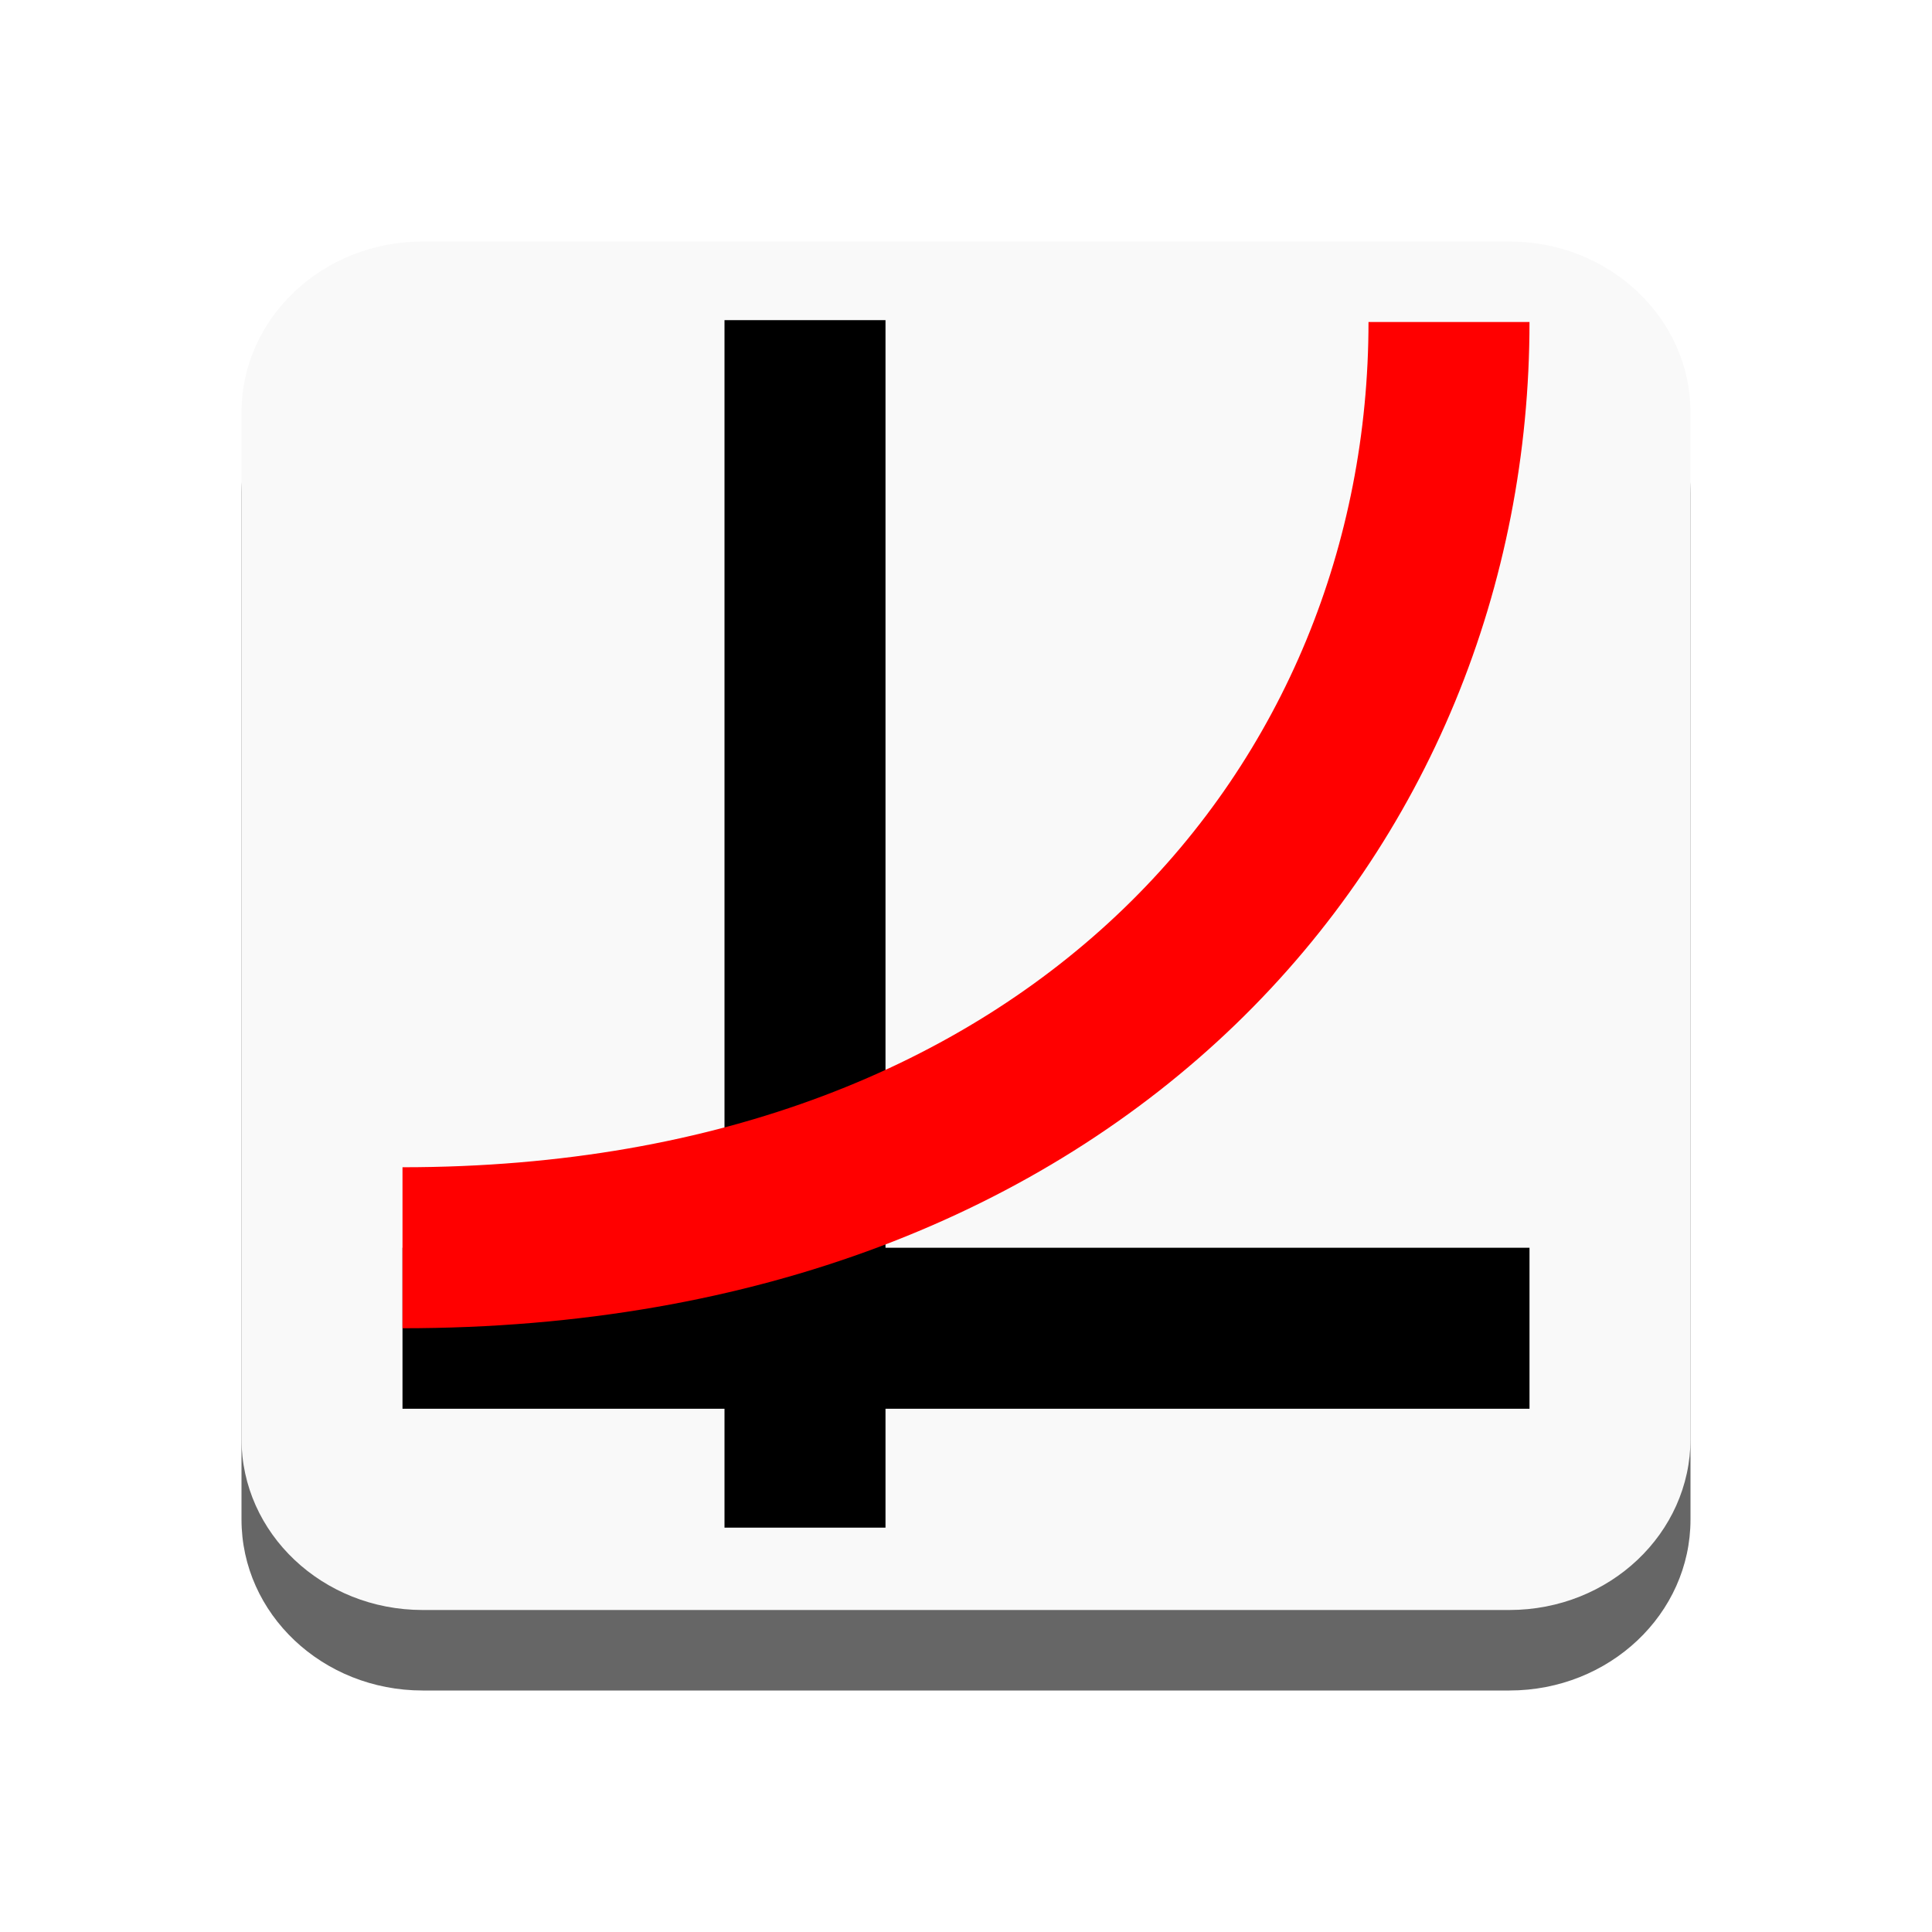
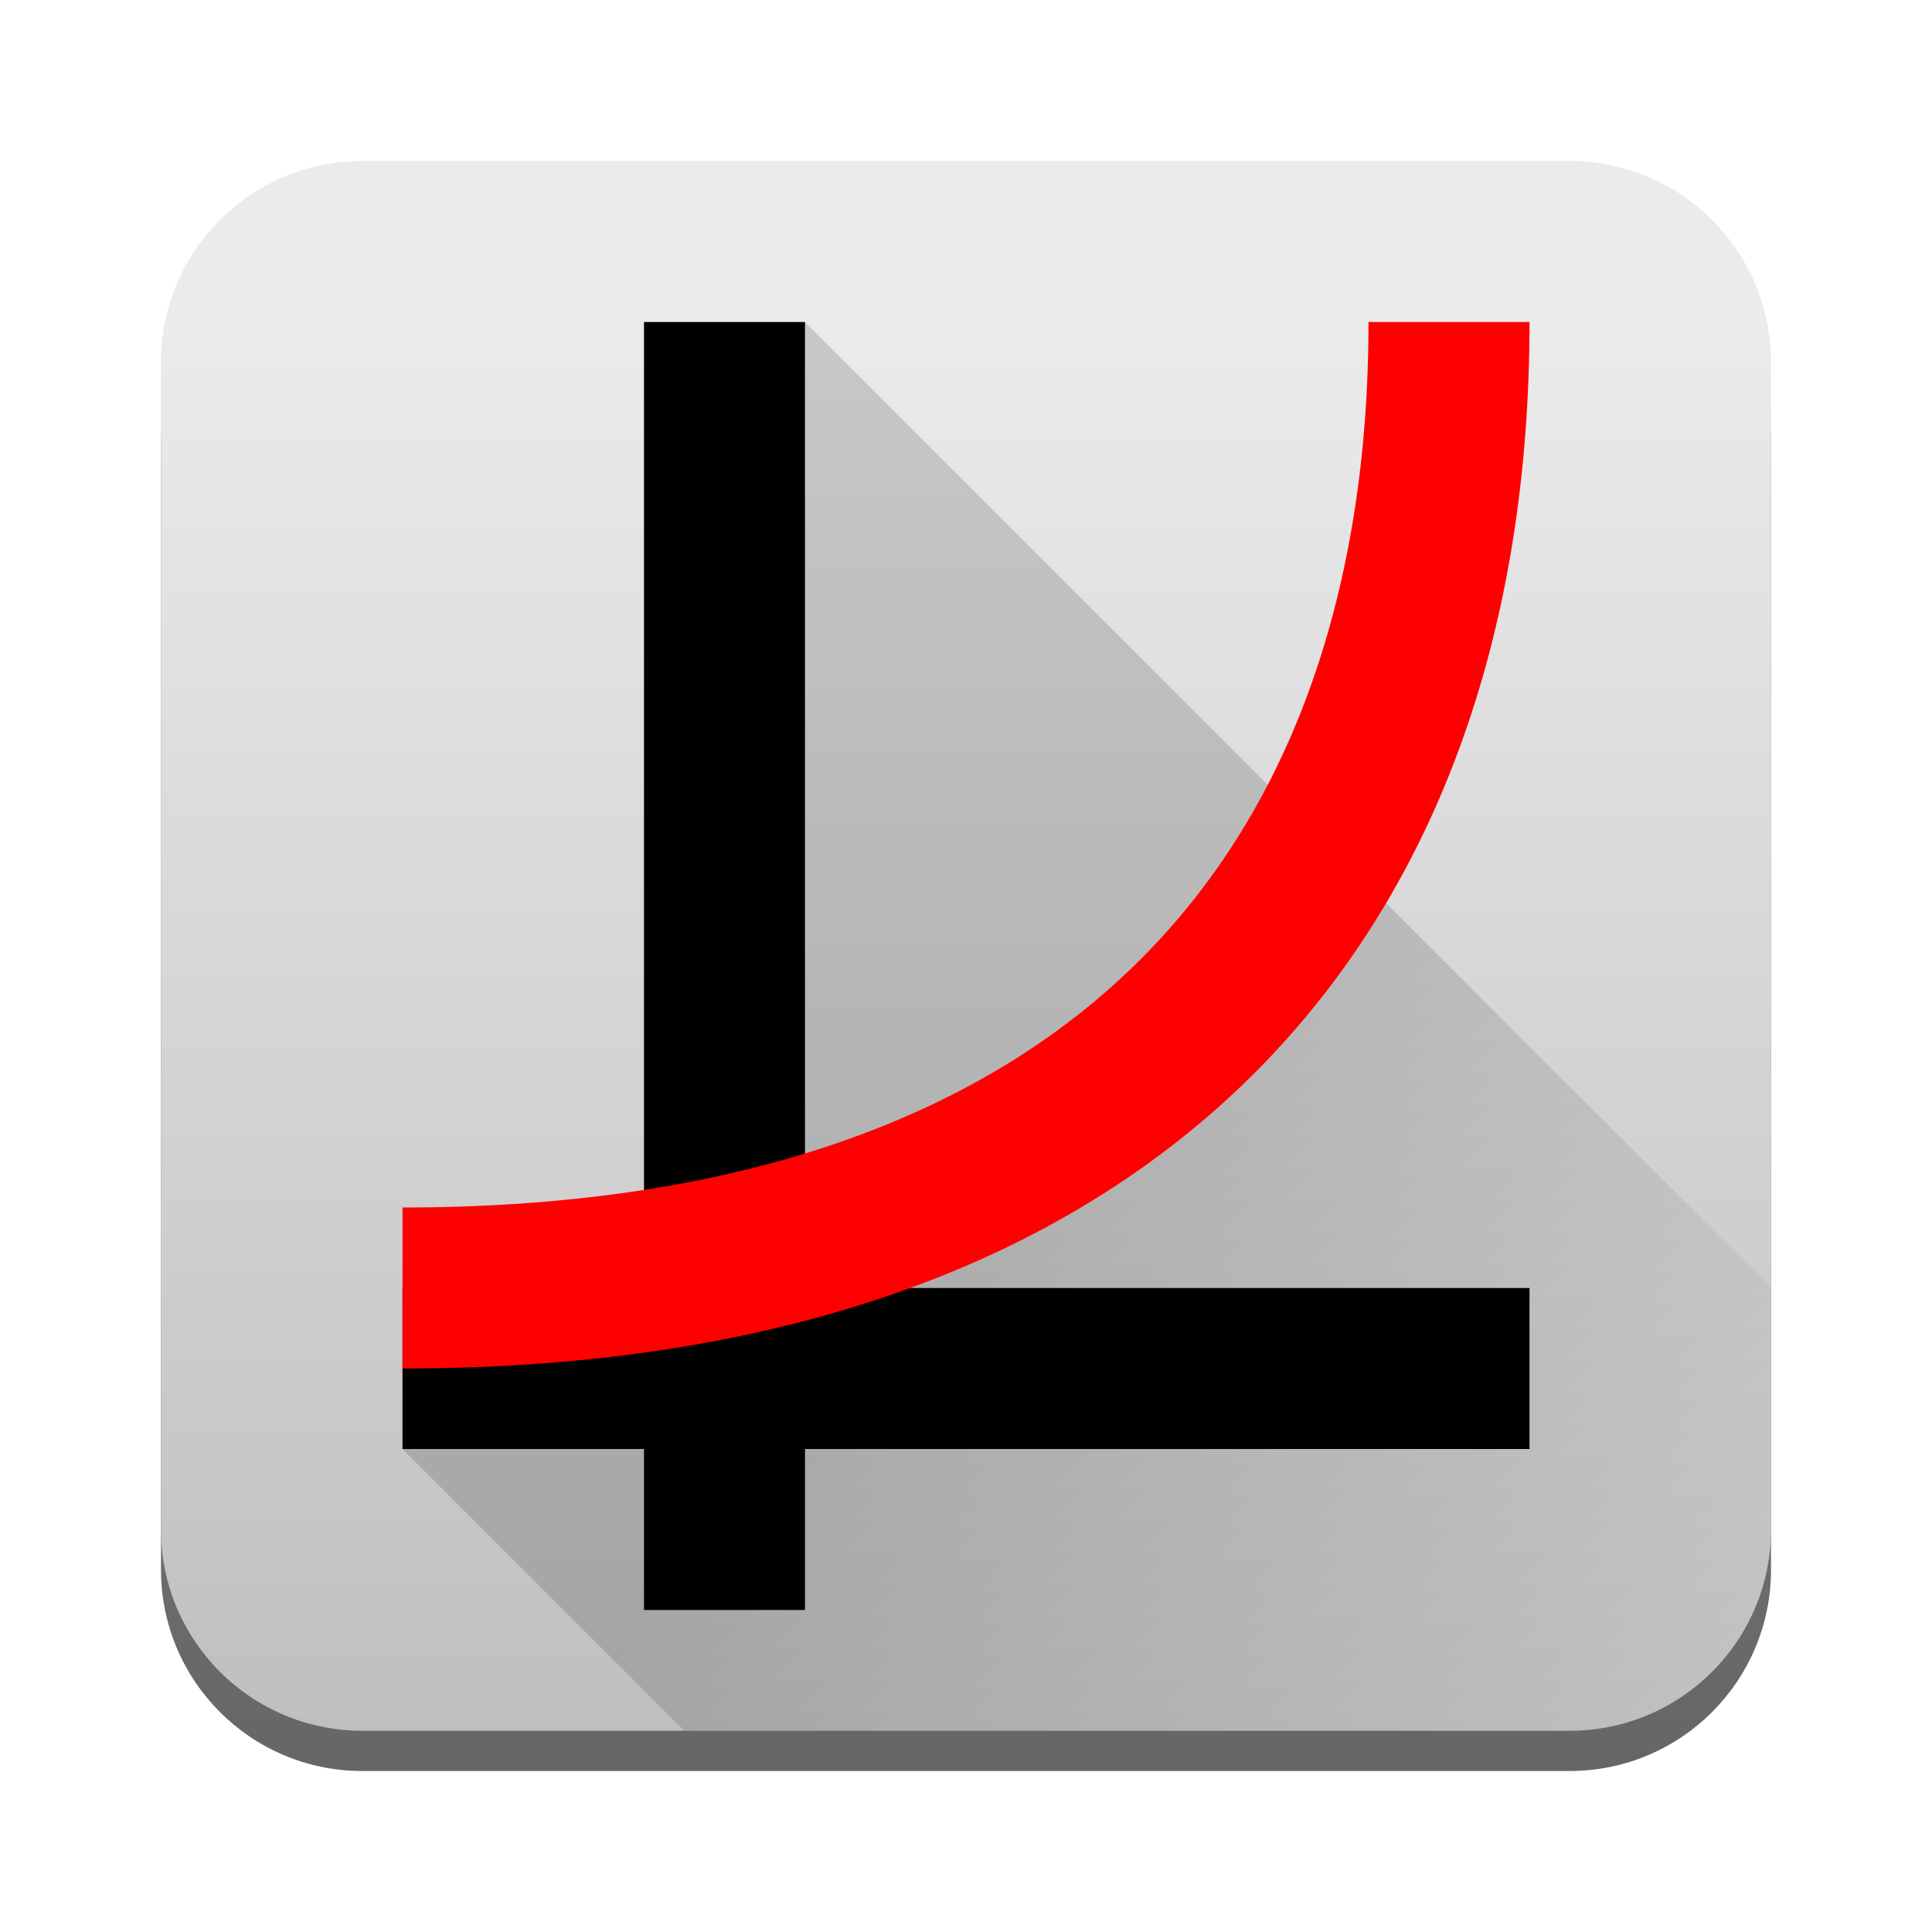
- <svg xmlns="http://www.w3.org/2000/svg" width="24.0px" height="24.0px" viewBox="0 0 24.0 24.0" version="1.1" id="SVGRoot" xml:space="preserve">
-   <defs id="defs833" />
-   <g id="layer2" transform="matrix(1,0,0,0.9444444,0,1.166667)" style="fill:#666666">
-     <rect style="fill:#666666;fill-opacity:1;fill-rule:evenodd;stroke:none;stroke-width:0;stroke-miterlimit:4;stroke-dasharray:none;stroke-opacity:1" id="rect1546" width="18" height="18" x="3" y="3" ry="2.25" />
+ <svg xmlns="http://www.w3.org/2000/svg" xmlns:xlink="http://www.w3.org/1999/xlink" width="48.0px" height="48.0px" viewBox="0 0 48.0 48.0" version="1.1" id="SVGRoot">
+   <defs id="defs2254">
+     <linearGradient id="linearGradient27593">
+       <stop style="stop-color:#000000;stop-opacity:0.15;" offset="0" id="stop27589" />
+       <stop style="stop-color:#000000;stop-opacity:0;" offset="1" id="stop27591" />
+     </linearGradient>
+     <linearGradient id="linearGradient13467">
+       <stop style="stop-color:#808080;stop-opacity:1;" offset="0" id="stop13463" />
+       <stop style="stop-color:#666666;stop-opacity:1;" offset="1" id="stop13465" />
+     </linearGradient>
+     <linearGradient id="linearGradient8377">
+       <stop style="stop-color:#ebebeb;stop-opacity:1;" offset="0" id="stop8373" />
+       <stop style="stop-color:#bfbfbf;stop-opacity:1;" offset="1" id="stop8375" />
+     </linearGradient>
+     <linearGradient xlink:href="#linearGradient8377" id="linearGradient8379" x1="12" y1="4.857" x2="12" y2="21.106" gradientUnits="userSpaceOnUse" />
+     <linearGradient xlink:href="#linearGradient13467" id="linearGradient13469" x1="12" y1="9.565" x2="12" y2="21" gradientUnits="userSpaceOnUse" />
+     <linearGradient xlink:href="#linearGradient27593" id="linearGradient27595" x1="28" y1="28" x2="42" y2="42" gradientUnits="userSpaceOnUse" />
+   </defs>
+   <g id="layer1">
+     <rect style="fill:url(#linearGradient13469);fill-opacity:1;fill-rule:evenodd;stroke:none;stroke-width:0;stroke-miterlimit:4;stroke-dasharray:none;stroke-opacity:1" id="rect1546" width="18" height="18.106" x="3" y="2.894" ry="2.382" rx="2.25" transform="matrix(2.222222,0,0,2.098765,-2.666667,-0.07407404)" />
+     <rect style="fill:url(#linearGradient8379);display:inline;fill-opacity:1;fill-rule:evenodd;stroke:none;stroke-width:0;stroke-miterlimit:4;stroke-dasharray:none;stroke-opacity:1" id="rect1546-7" width="18" height="18.106" x="3" y="3" ry="2.321" rx="2.25" transform="matrix(2.222222,0,0,2.153996,-2.666667,-2.461988)" />
  </g>
-   <g id="layer2-6" transform="matrix(1,0,0,0.9444444,0,0.1666667)" style="fill:#f9f9f9">
-     <rect style="fill:#f9f9f9;fill-opacity:1;fill-rule:evenodd;stroke:none;stroke-width:0;stroke-miterlimit:4;stroke-dasharray:none;stroke-opacity:1" id="rect1546-7" width="18" height="18" x="3" y="3" ry="2.25" />
+   <g id="layer3" style="fill:#0000ff">
+     <path id="path27475" style="fill:url(#linearGradient27595);fill-opacity:1;stroke:none;stroke-width:1px;stroke-linecap:butt;stroke-linejoin:miter;stroke-opacity:1" d="M 20,8 V 36 H 10 l 7,7 h 15 7 c 2.77,0 5,-2.23 5,-5 v -5 -1 z" />
  </g>
-   <g id="layer1" style="stroke-width:2;stroke-dasharray:none">
+   <g id="layer1-6" style="stroke-width:2;stroke-dasharray:none" transform="matrix(2,0,0,2,0,1)">
    <rect style="fill:#000000;fill-rule:evenodd;stroke-width:1.869;stroke-dasharray:none;stroke-opacity:0" id="rect1410" width="14" height="2" x="5" y="15.5" />
-     <rect style="fill:#000000;fill-rule:evenodd;stroke-width:2;stroke-dasharray:none;stroke-opacity:0" id="rect1412" width="2" height="15" x="9" y="3.977" />
-     <path style="fill:none;fill-rule:evenodd;stroke:#ff0000;stroke-width:2;stroke-miterlimit:4;stroke-dasharray:none;stroke-opacity:1" id="path1529" d="M 18,4 C 18,10.017 13.409,15.5 5,15.5" />
+     <rect style="fill:#000000;fill-rule:evenodd;stroke-width:2.066;stroke-dasharray:none;stroke-opacity:0" id="rect1412" width="2" height="16" x="8" y="3.5" />
+     <path style="fill:none;fill-rule:evenodd;stroke:#ff0000;stroke-width:2;stroke-miterlimit:4;stroke-dasharray:none;stroke-opacity:1" id="path1529" d="m 18,3.5 c 0,7 -4,12 -13,12" />
  </g>
</svg>
